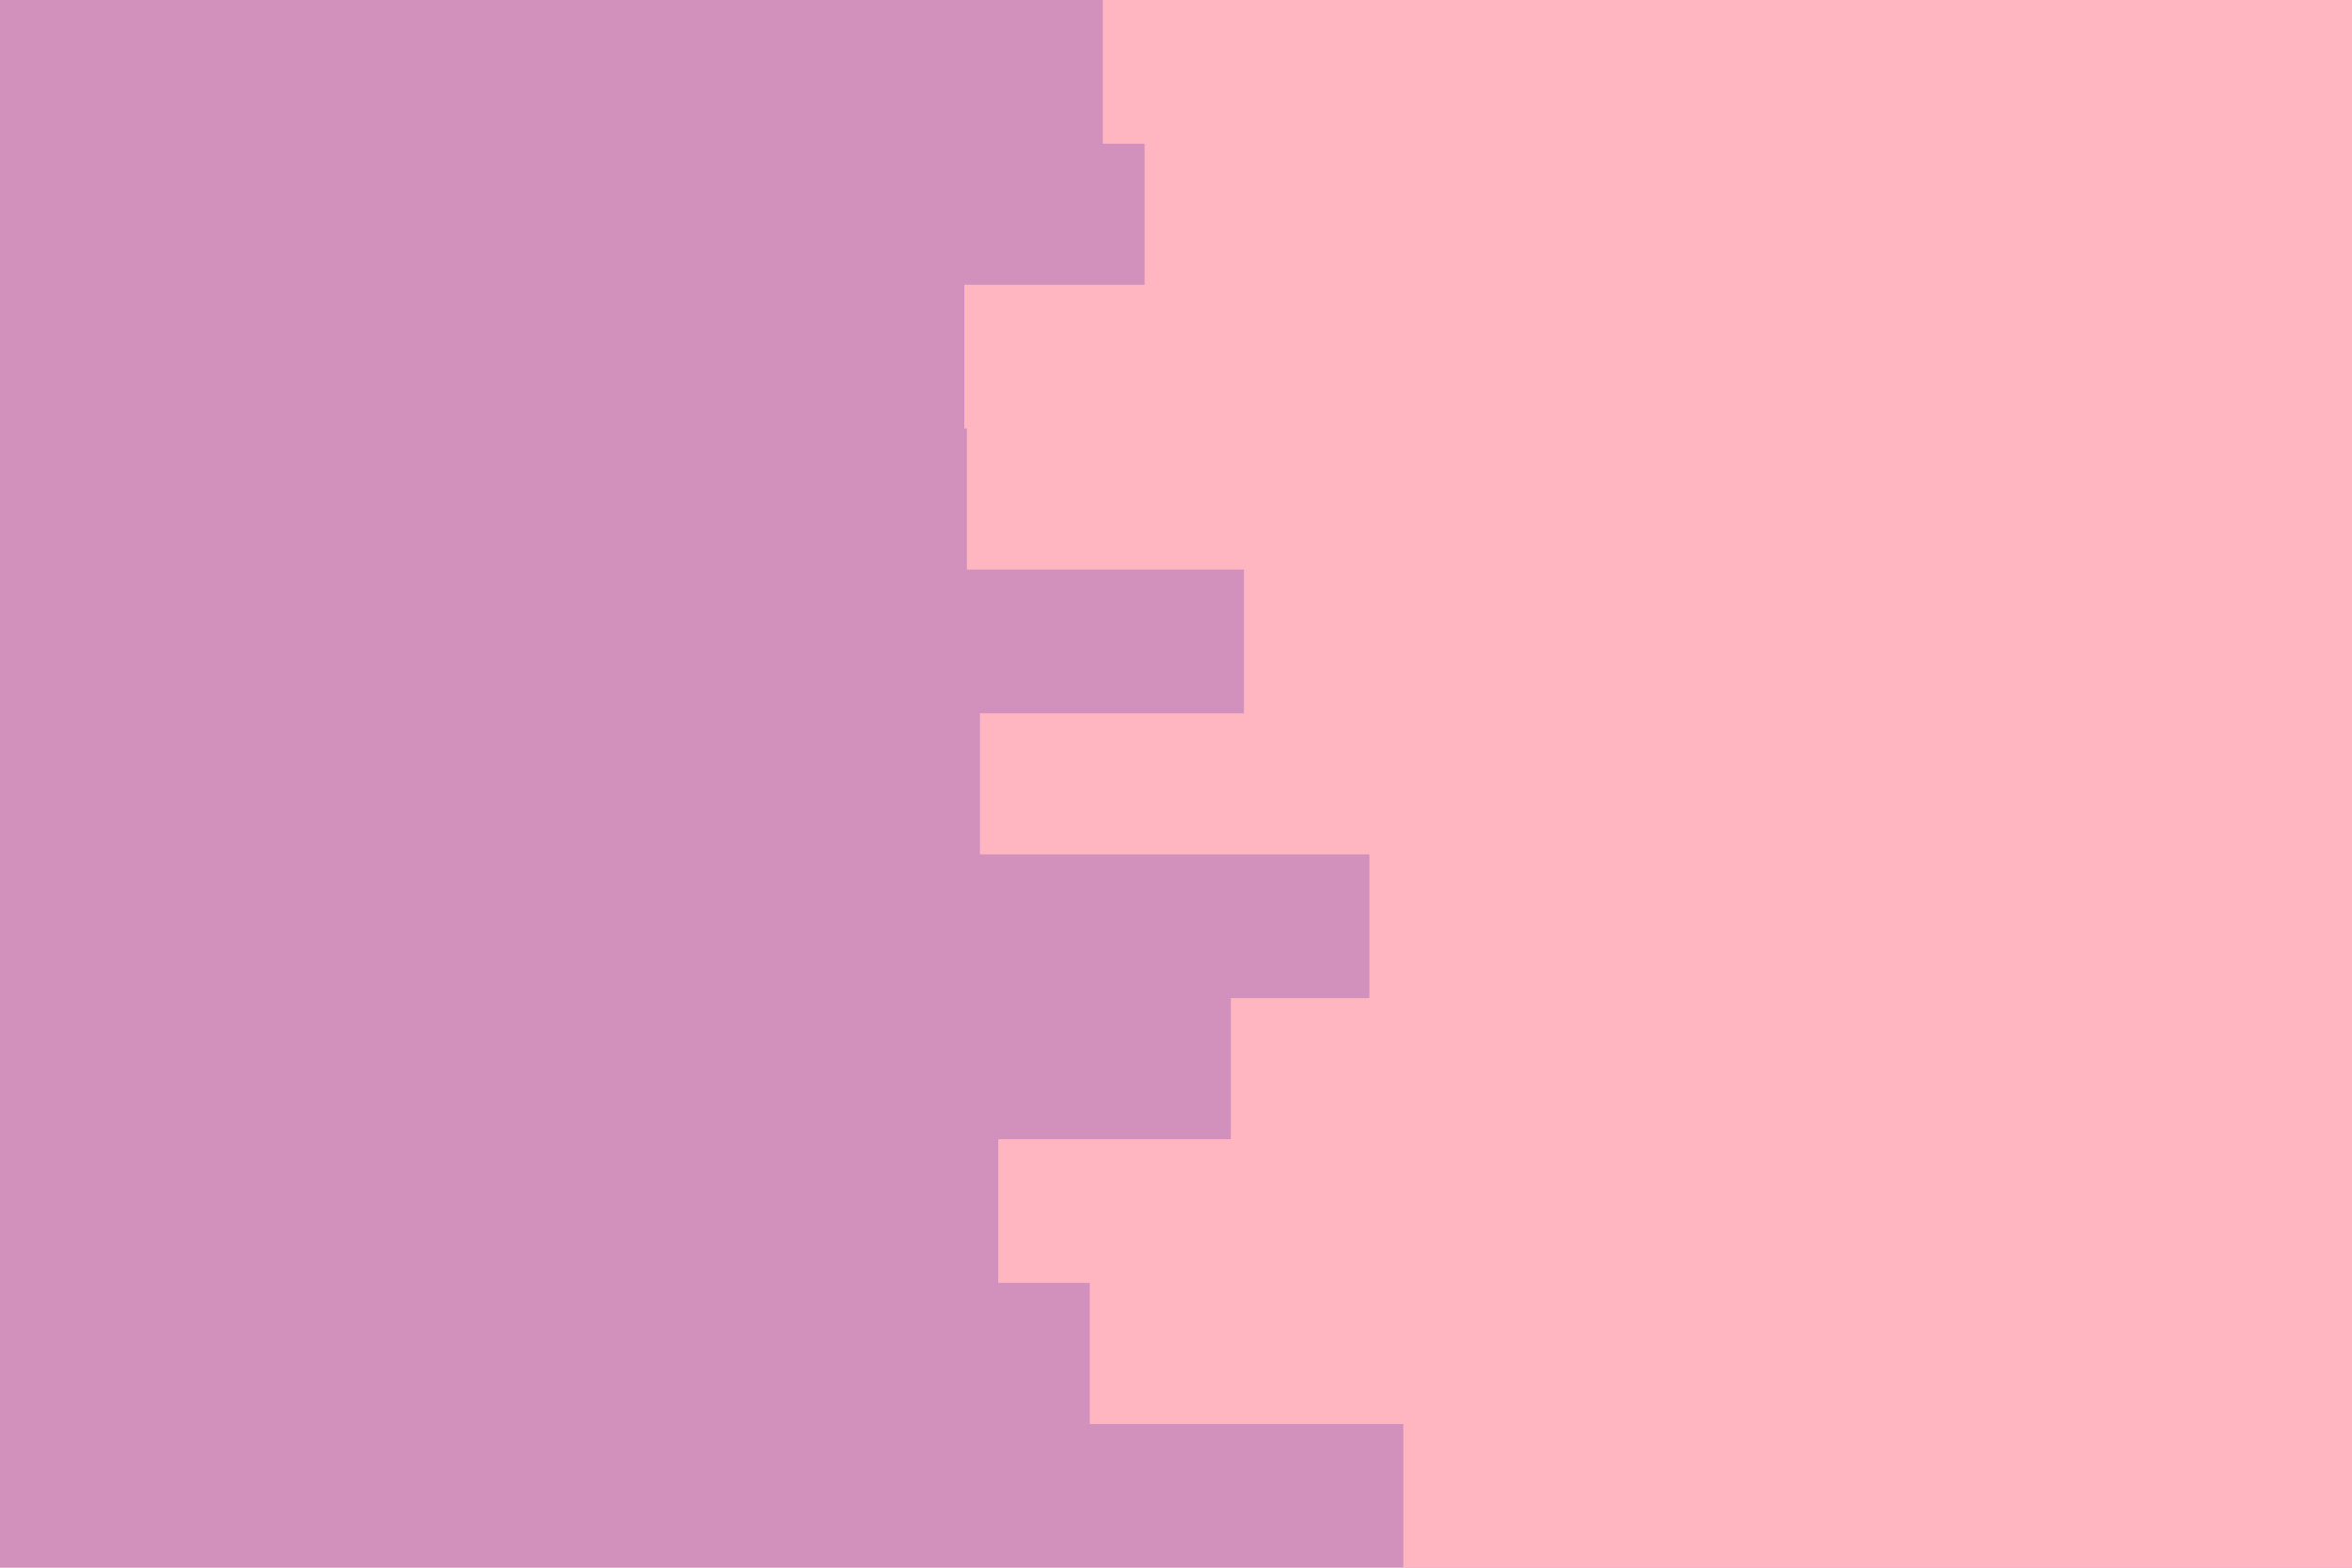
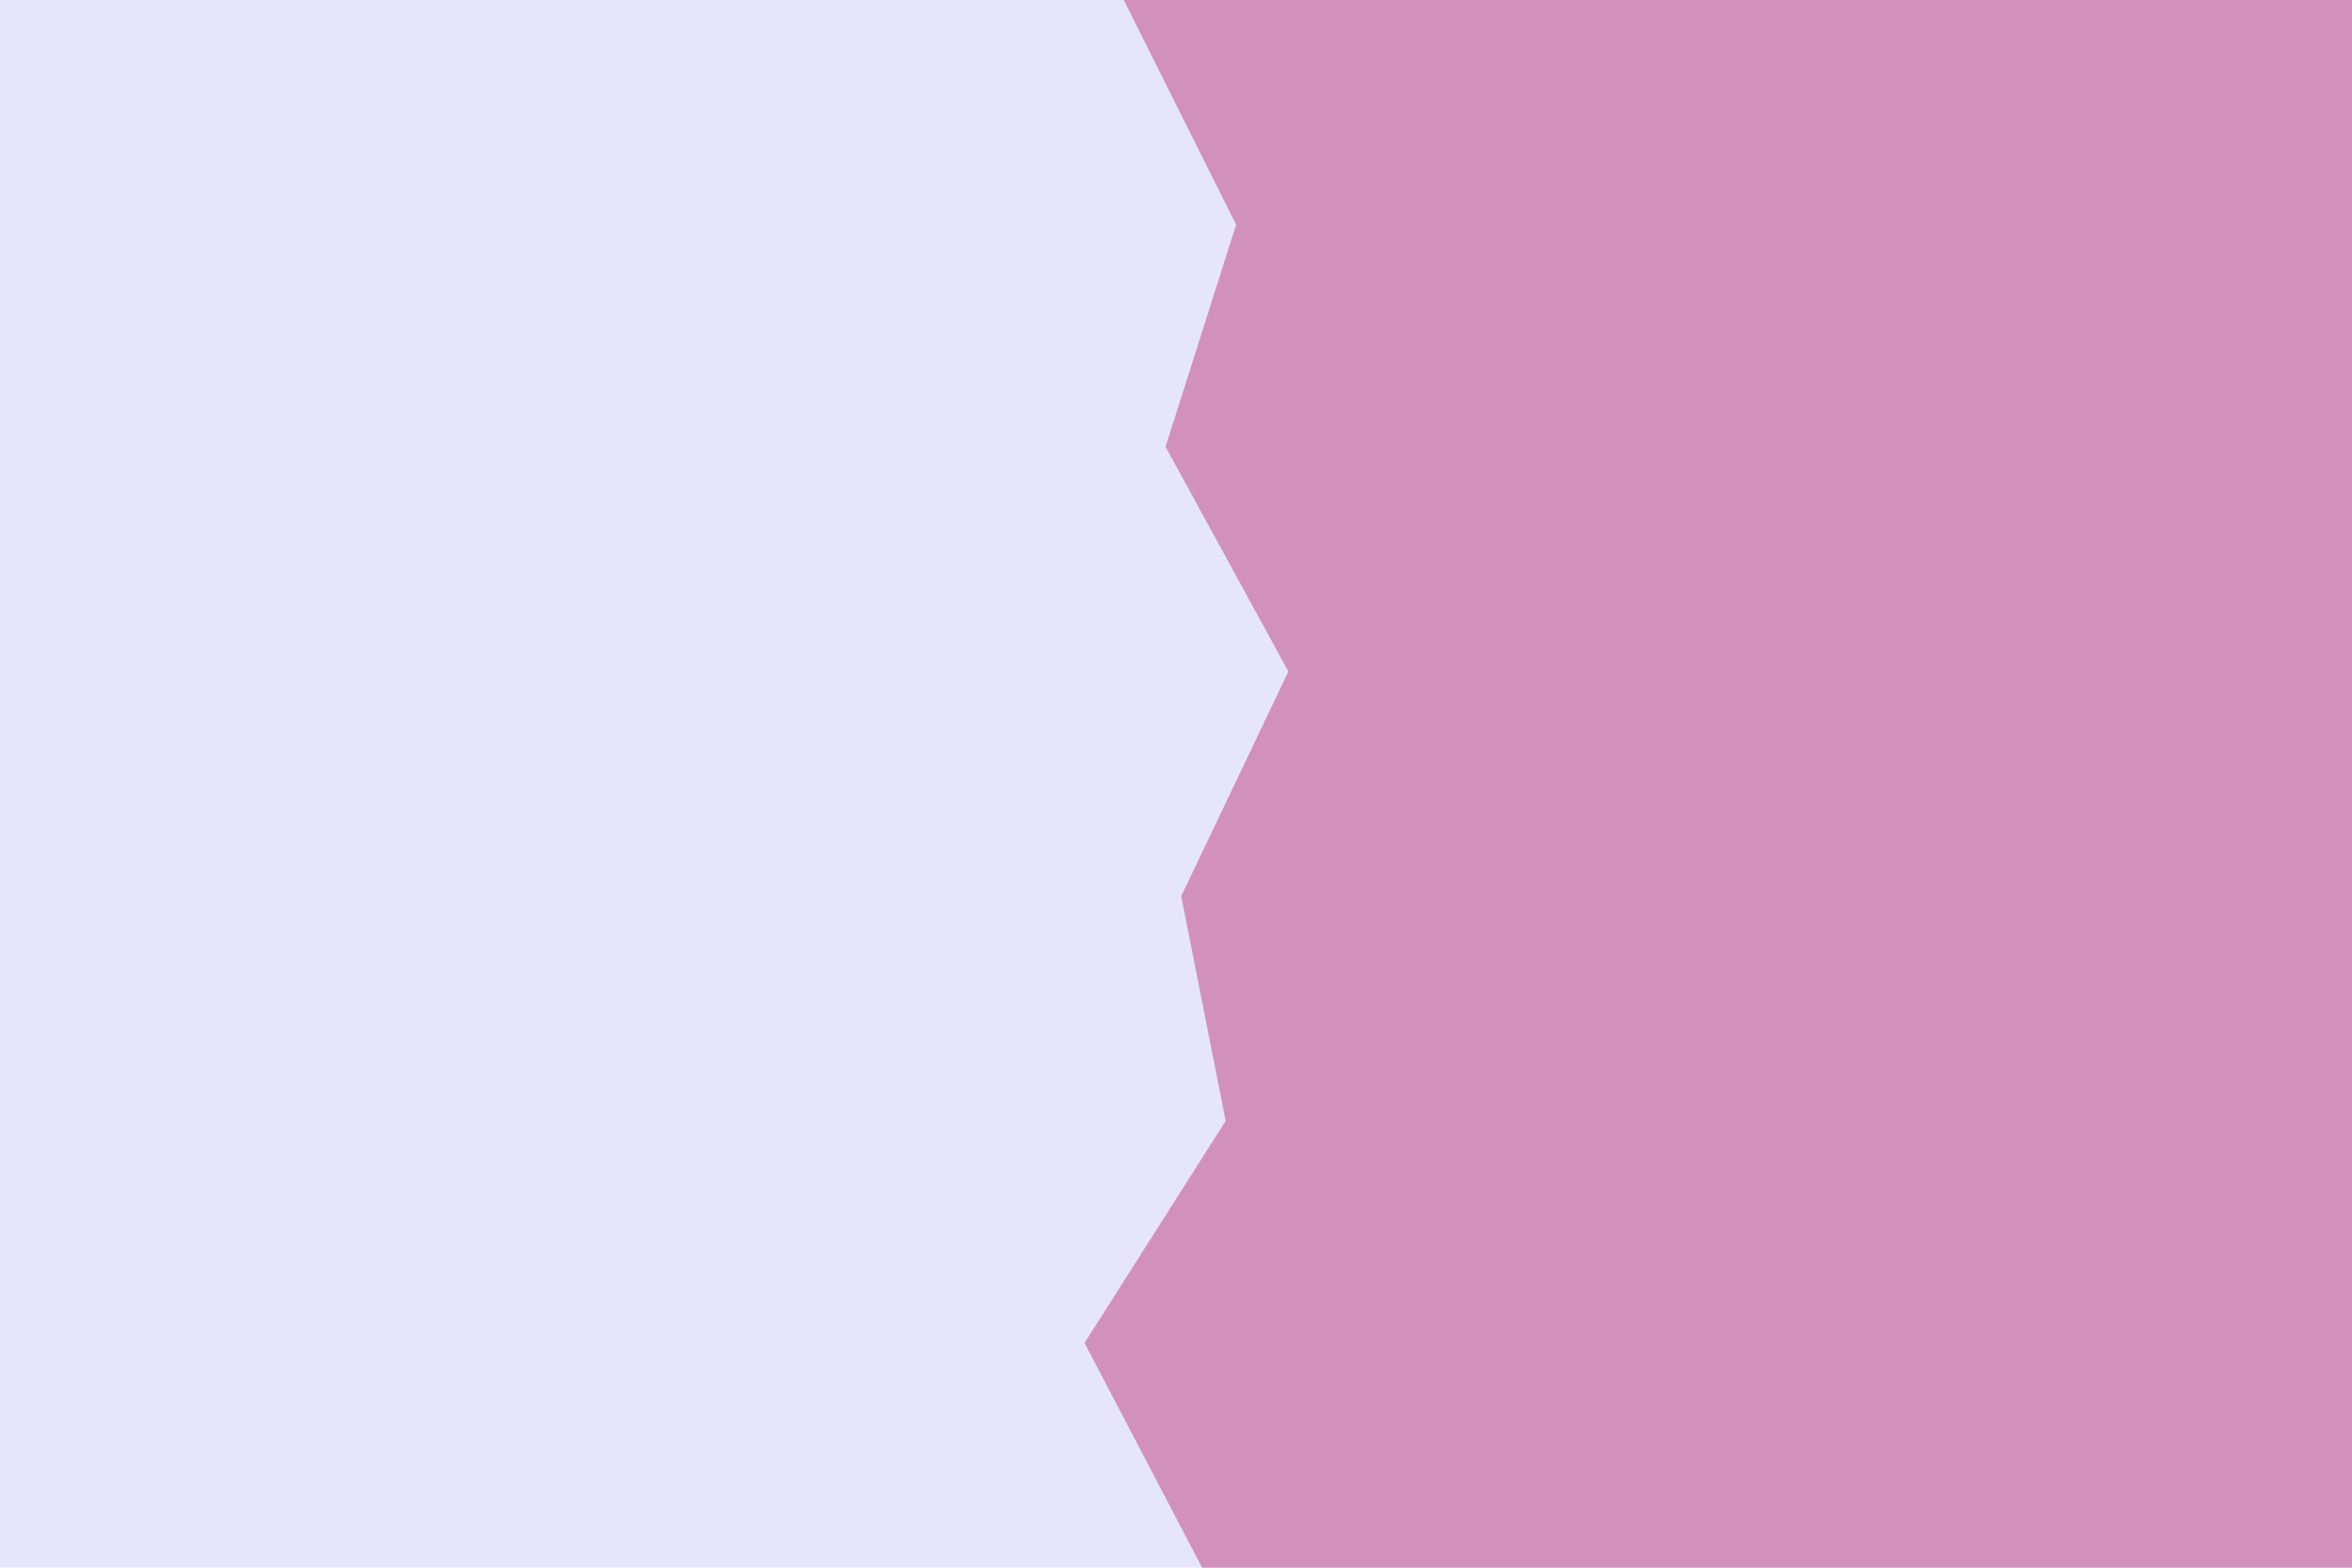
<svg xmlns="http://www.w3.org/2000/svg" id="visual" viewBox="0 0 900 600" width="900" height="600" version="1.1">
-   <rect x="0" y="0" width="900" height="600" fill="#D291BC" />
-   <path d="M385 600L537 600L537 545L417 545L417 491L382 491L382 436L471 436L471 382L524 382L524 327L375 327L375 273L476 273L476 218L370 218L370 164L369 164L369 109L438 109L438 55L422 55L422 0L900 0L900 55L900 55L900 109L900 109L900 164L900 164L900 218L900 218L900 273L900 273L900 327L900 327L900 382L900 382L900 436L900 436L900 491L900 491L900 545L900 545L900 600L900 600Z" fill="#FFB6C1" stroke-linecap="square" stroke-linejoin="miter" />
+   <rect x="0" y="0" width="900" height="600" fill="#E6E6FA" />
+   <path d="M460 600L415 514L469 429L452 343L493 257L446 171L473 86L430 0L900 0L900 86L900 171L900 257L900 343L900 429L900 514L900 600Z" fill="#D291BC" stroke-linecap="square" stroke-linejoin="bevel" />
</svg>
